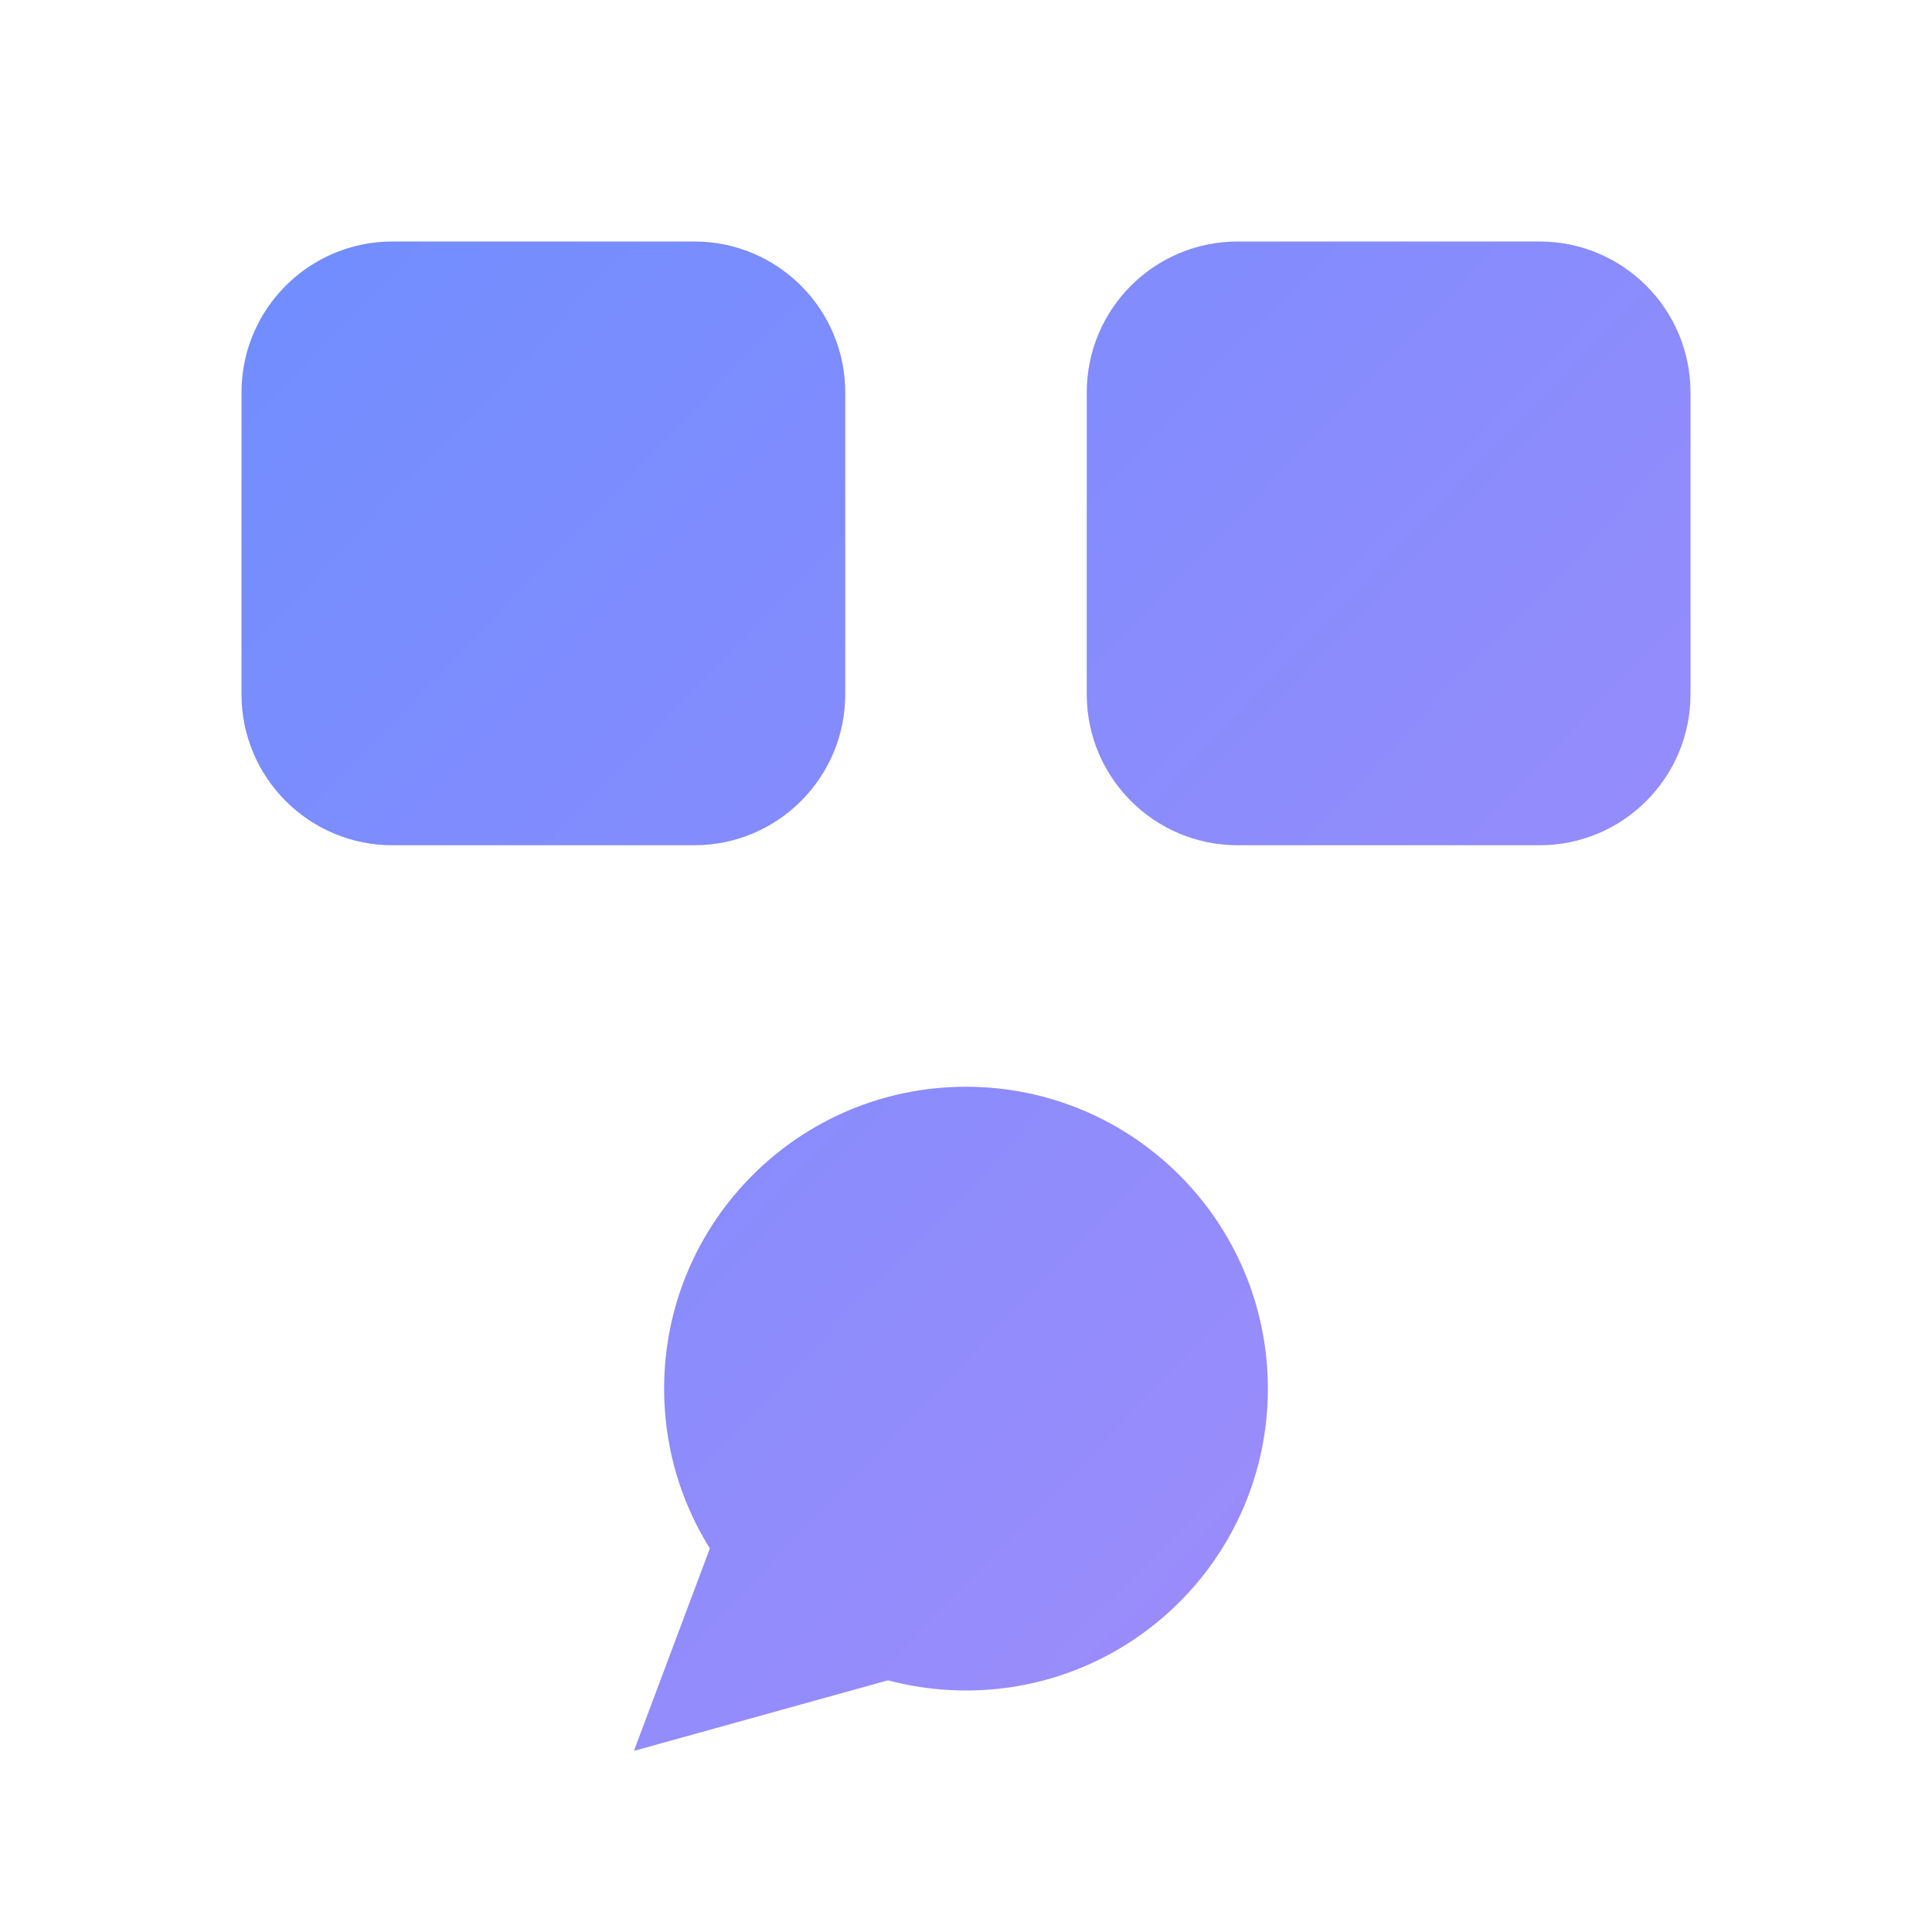
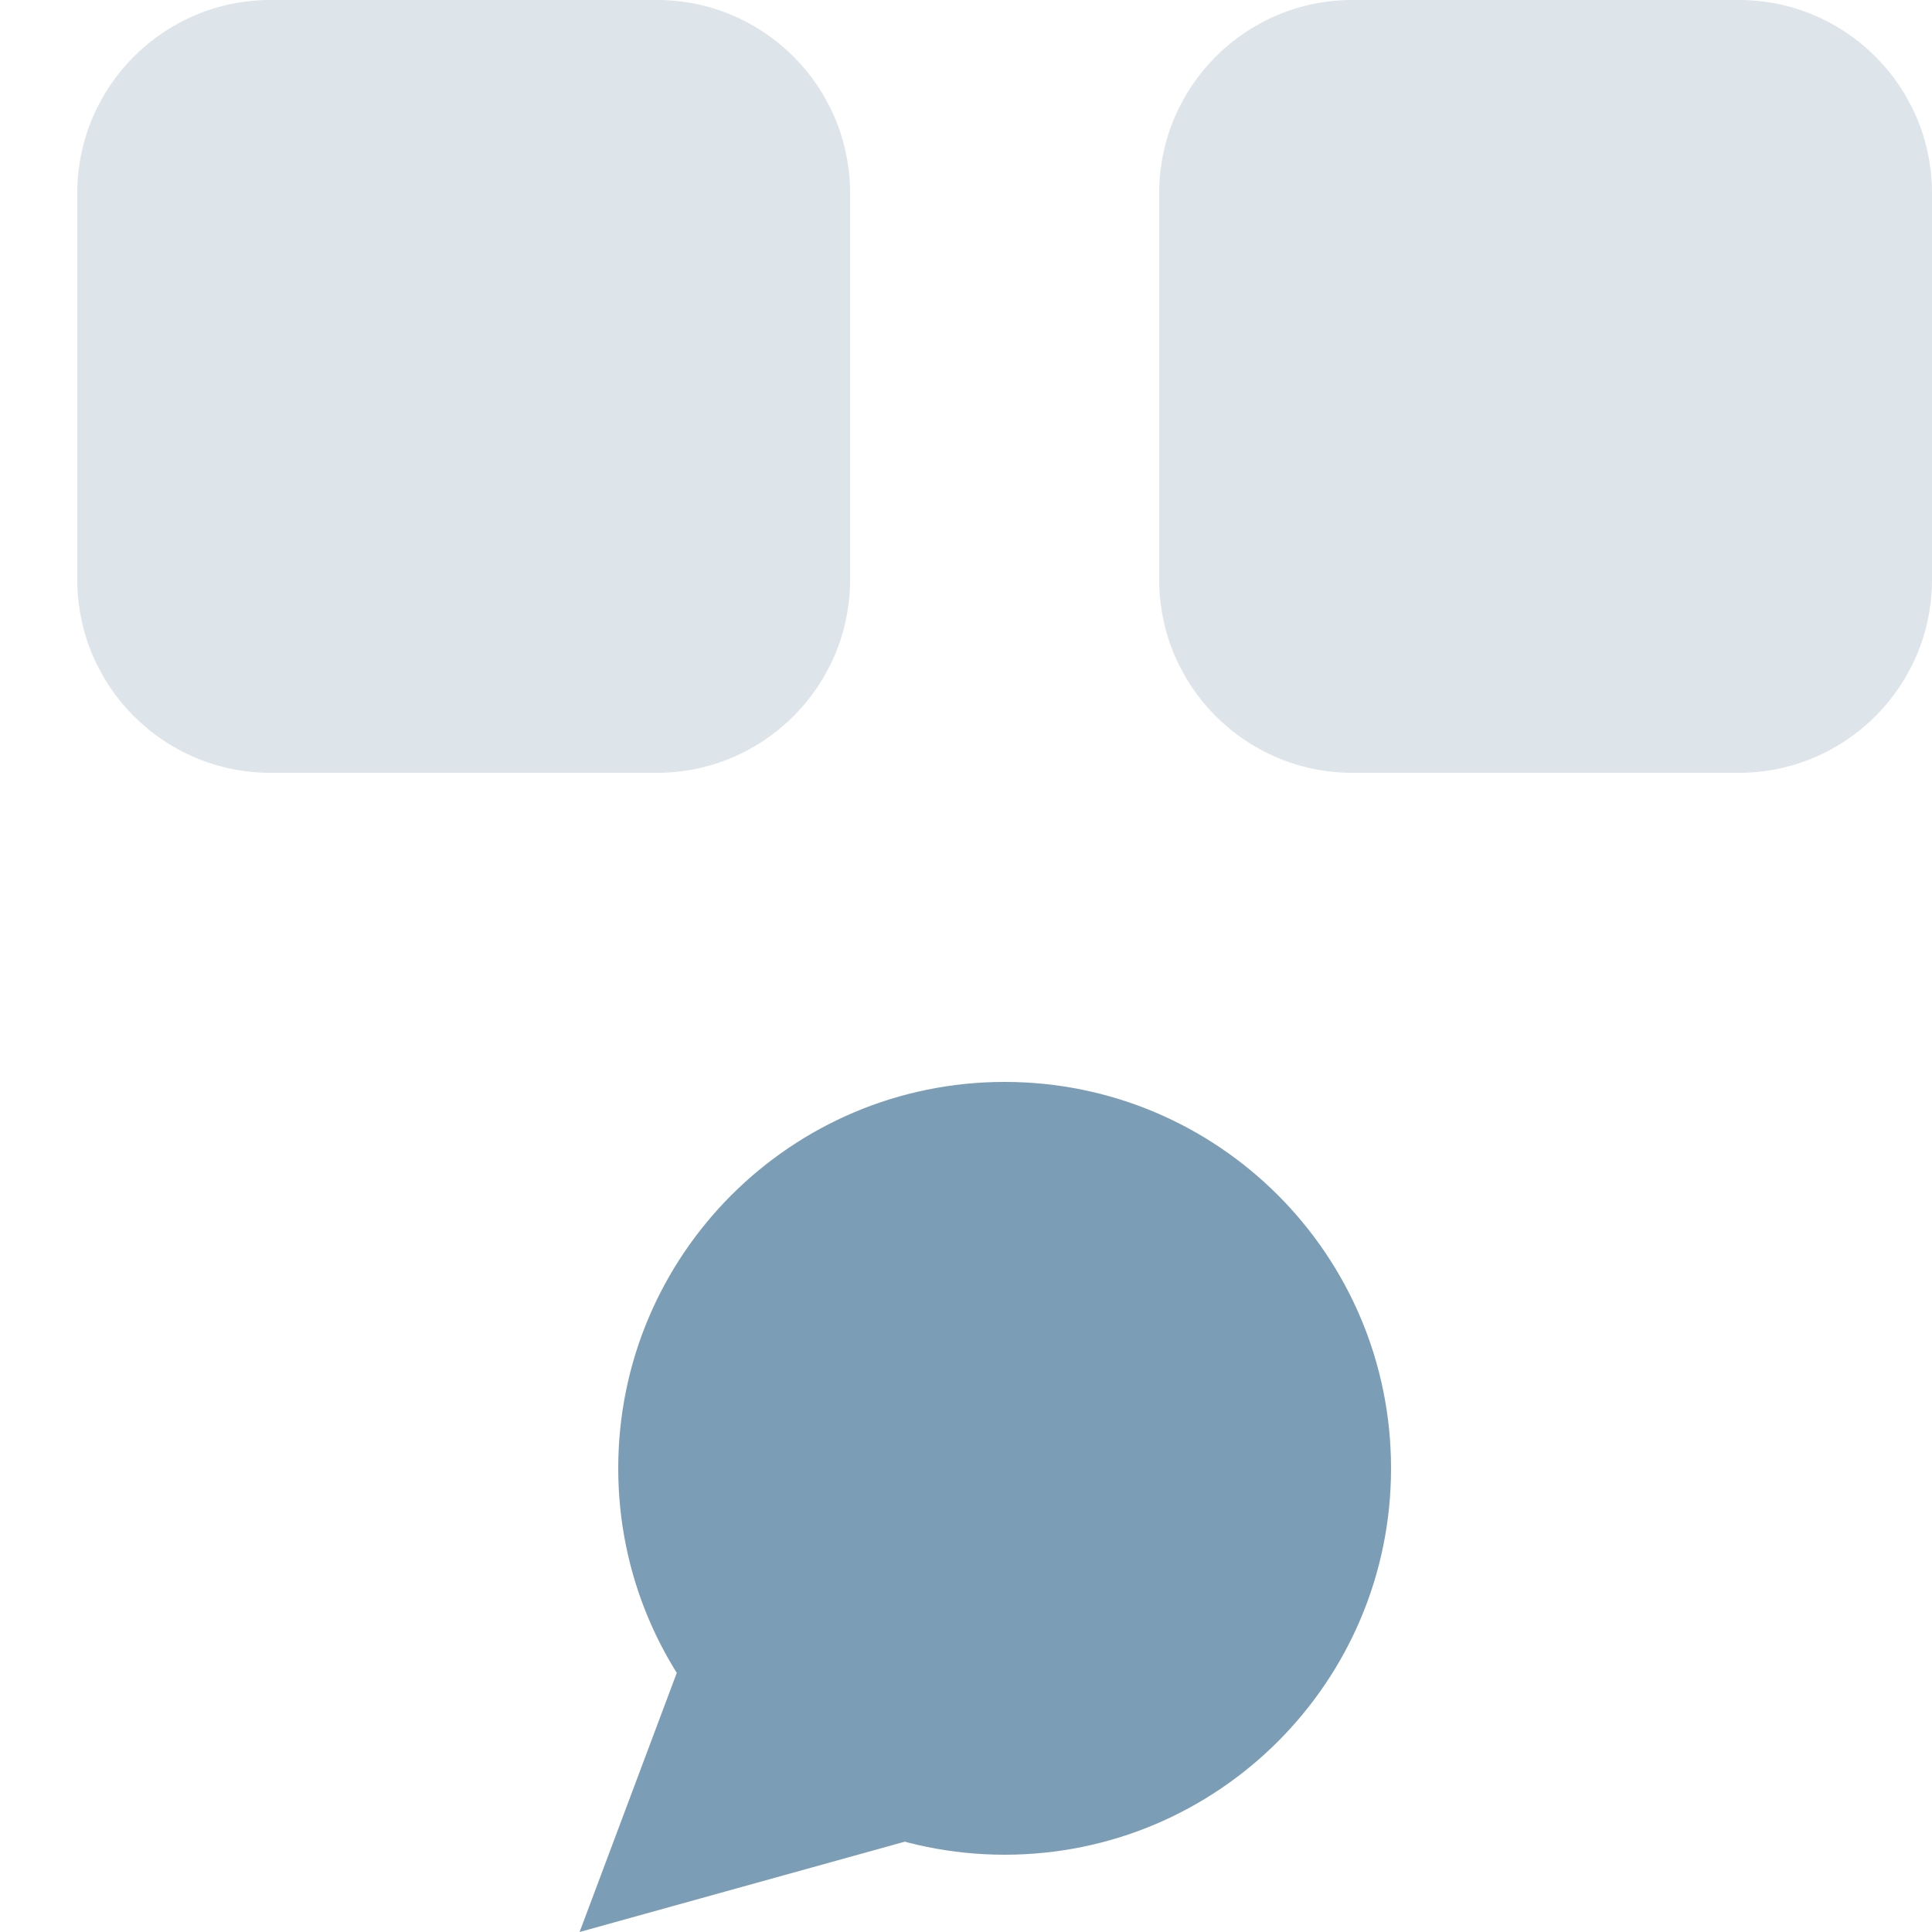
- <svg xmlns="http://www.w3.org/2000/svg" viewBox="0 0 64 64">
-   <defs>
-     <linearGradient id="g" gradientUnits="userSpaceOnUse" x1="6" y1="8" x2="58" y2="58">
-       <stop offset="0" stop-color="#6F8DFF" />
-       <stop offset="1" stop-color="#A78BFA" />
-     </linearGradient>
-   </defs>
-   <rect x="8" y="8" width="20" height="20" rx="5" fill="url(#g)" />
-   <rect x="36" y="8" width="20" height="20" rx="5" fill="url(#g)" />
-   <circle cx="32" cy="46" r="10" fill="url(#g)" />
-   <path d="M24 50 L21 58 L30 55.5 Z" fill="url(#g)" />
+ <svg xmlns="http://www.w3.org/2000/svg" viewBox="6 8 50 50" aria-hidden="true">
+   <rect x="8" y="8" width="20" height="20" rx="5" fill="#DDE4EA" />
+   <rect x="36" y="8" width="20" height="20" rx="5" fill="#DDE4EA" />
+   <g>
+     <circle cx="32" cy="46" r="10" fill="#7B9DB6" />
+     <path d="M24 50 L21 58 L30 55.5 Z" fill="#7B9DB6" />
+   </g>
</svg>
